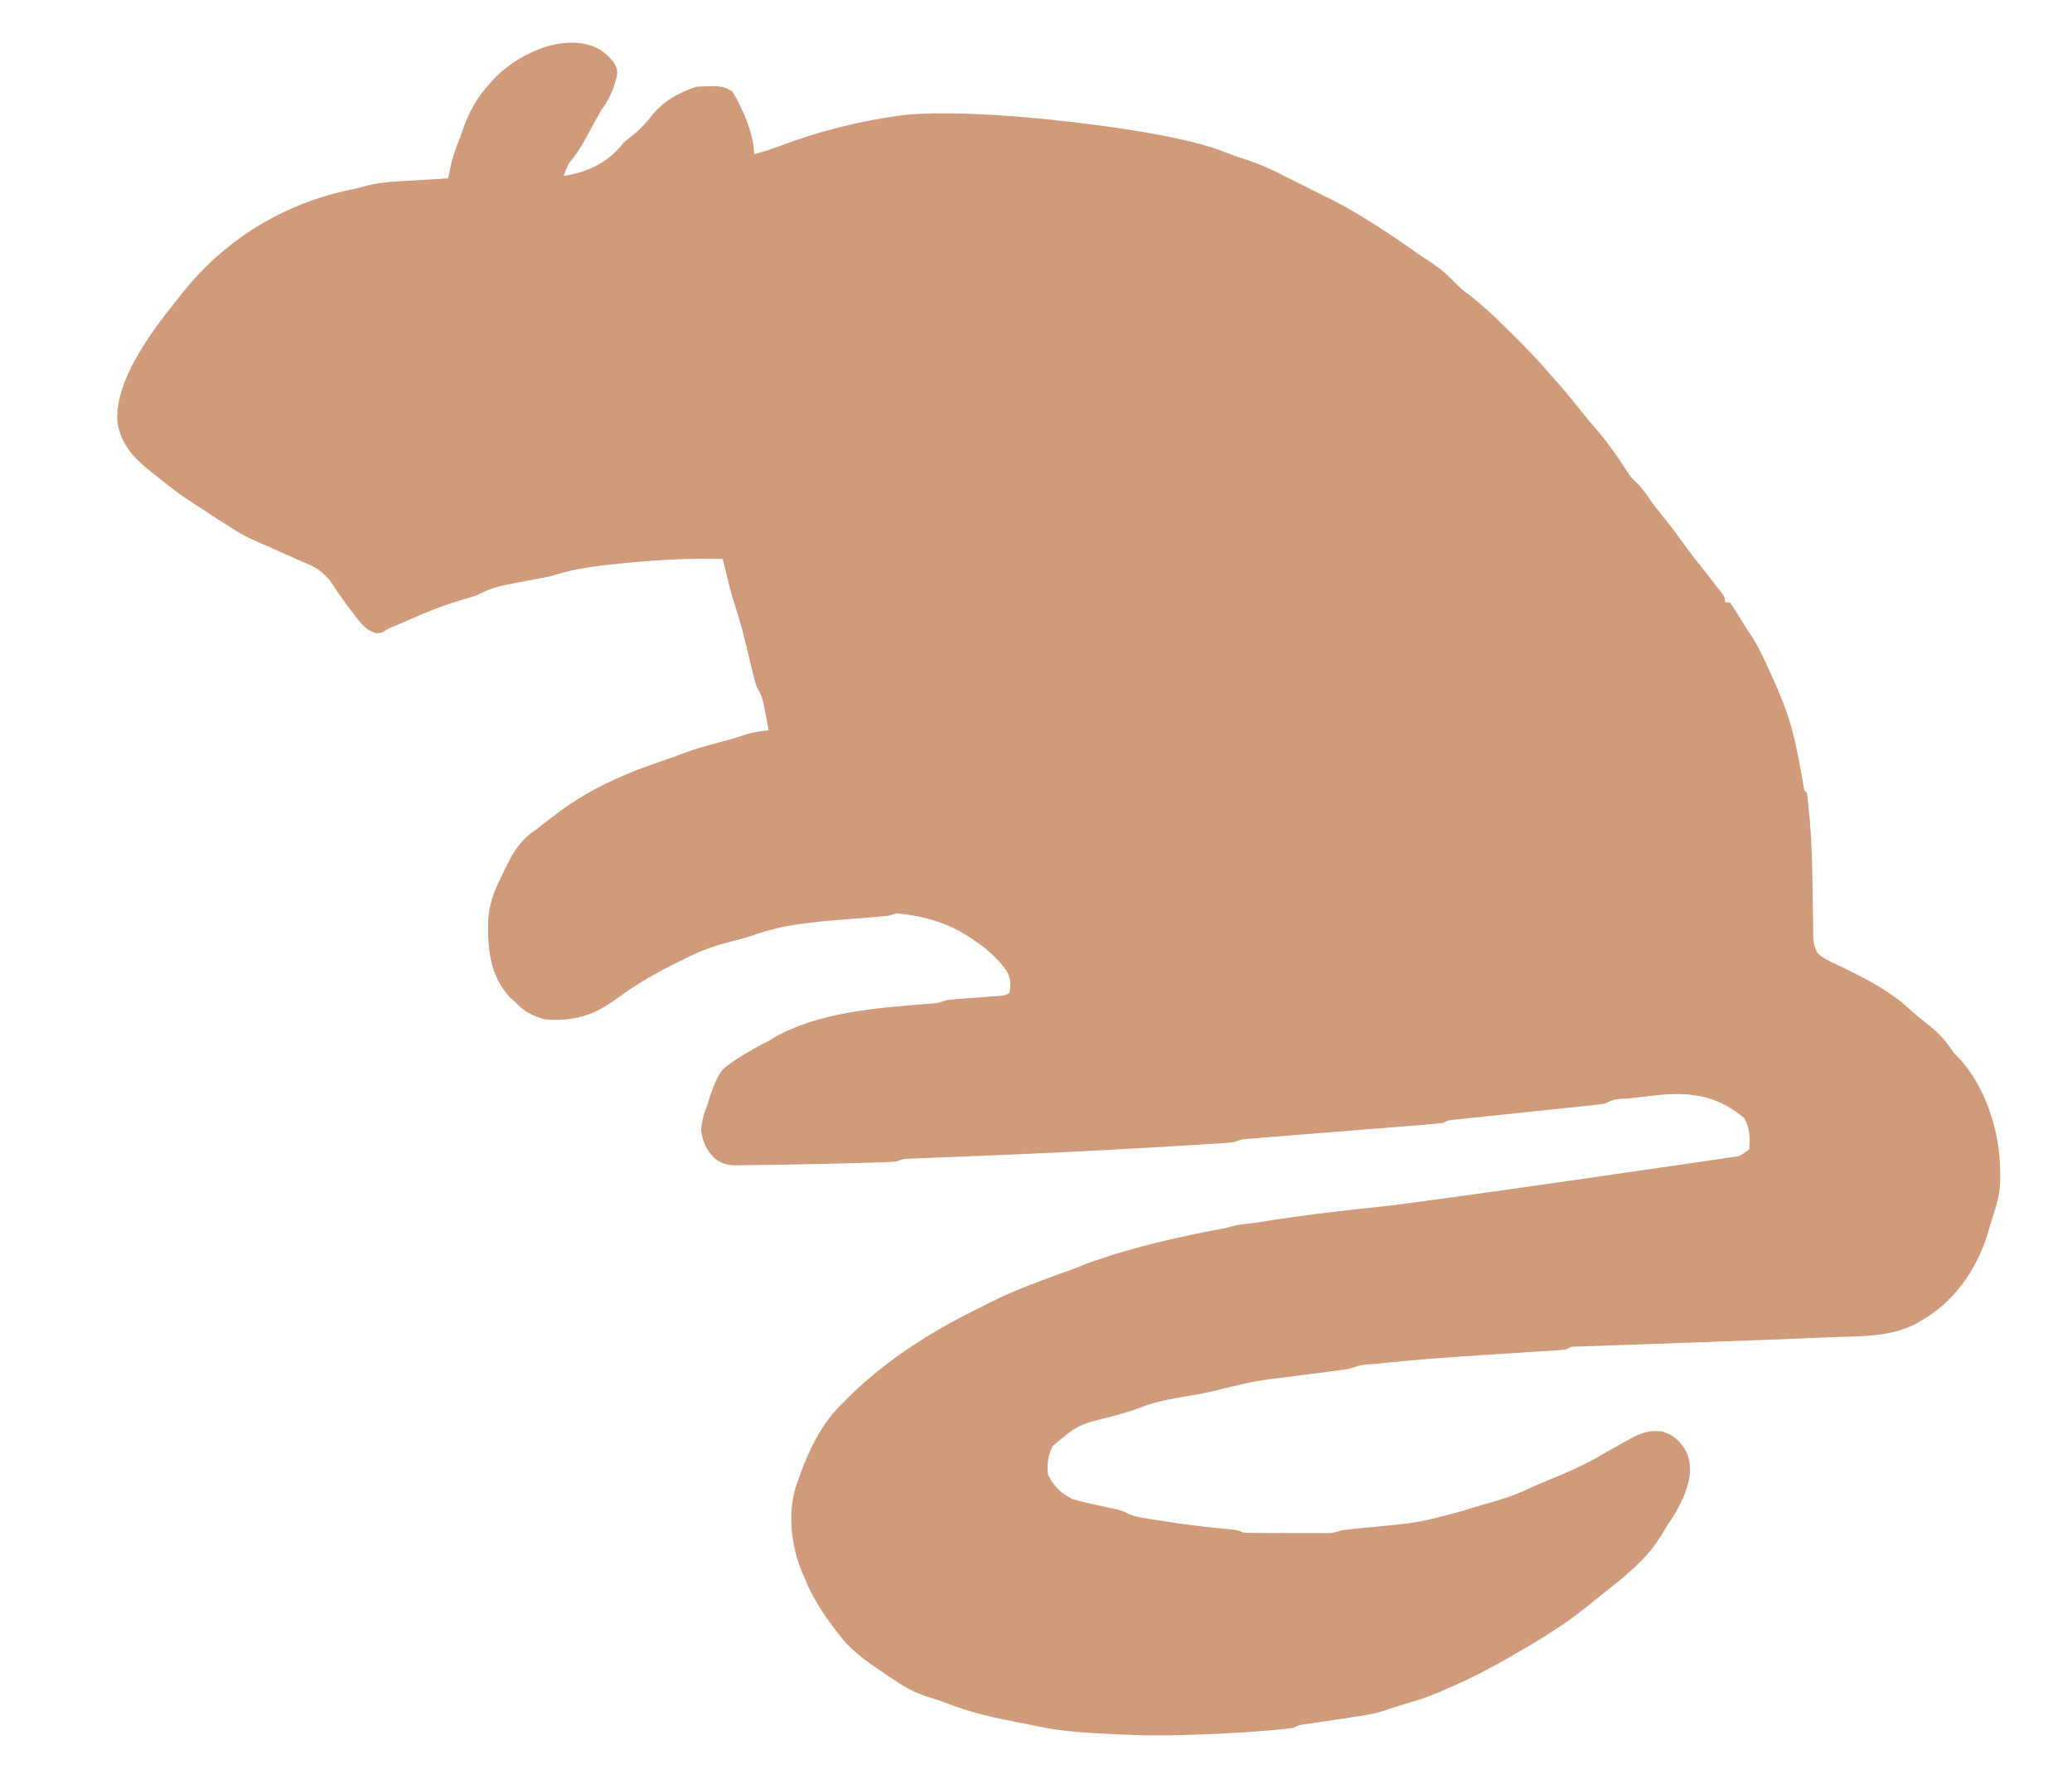
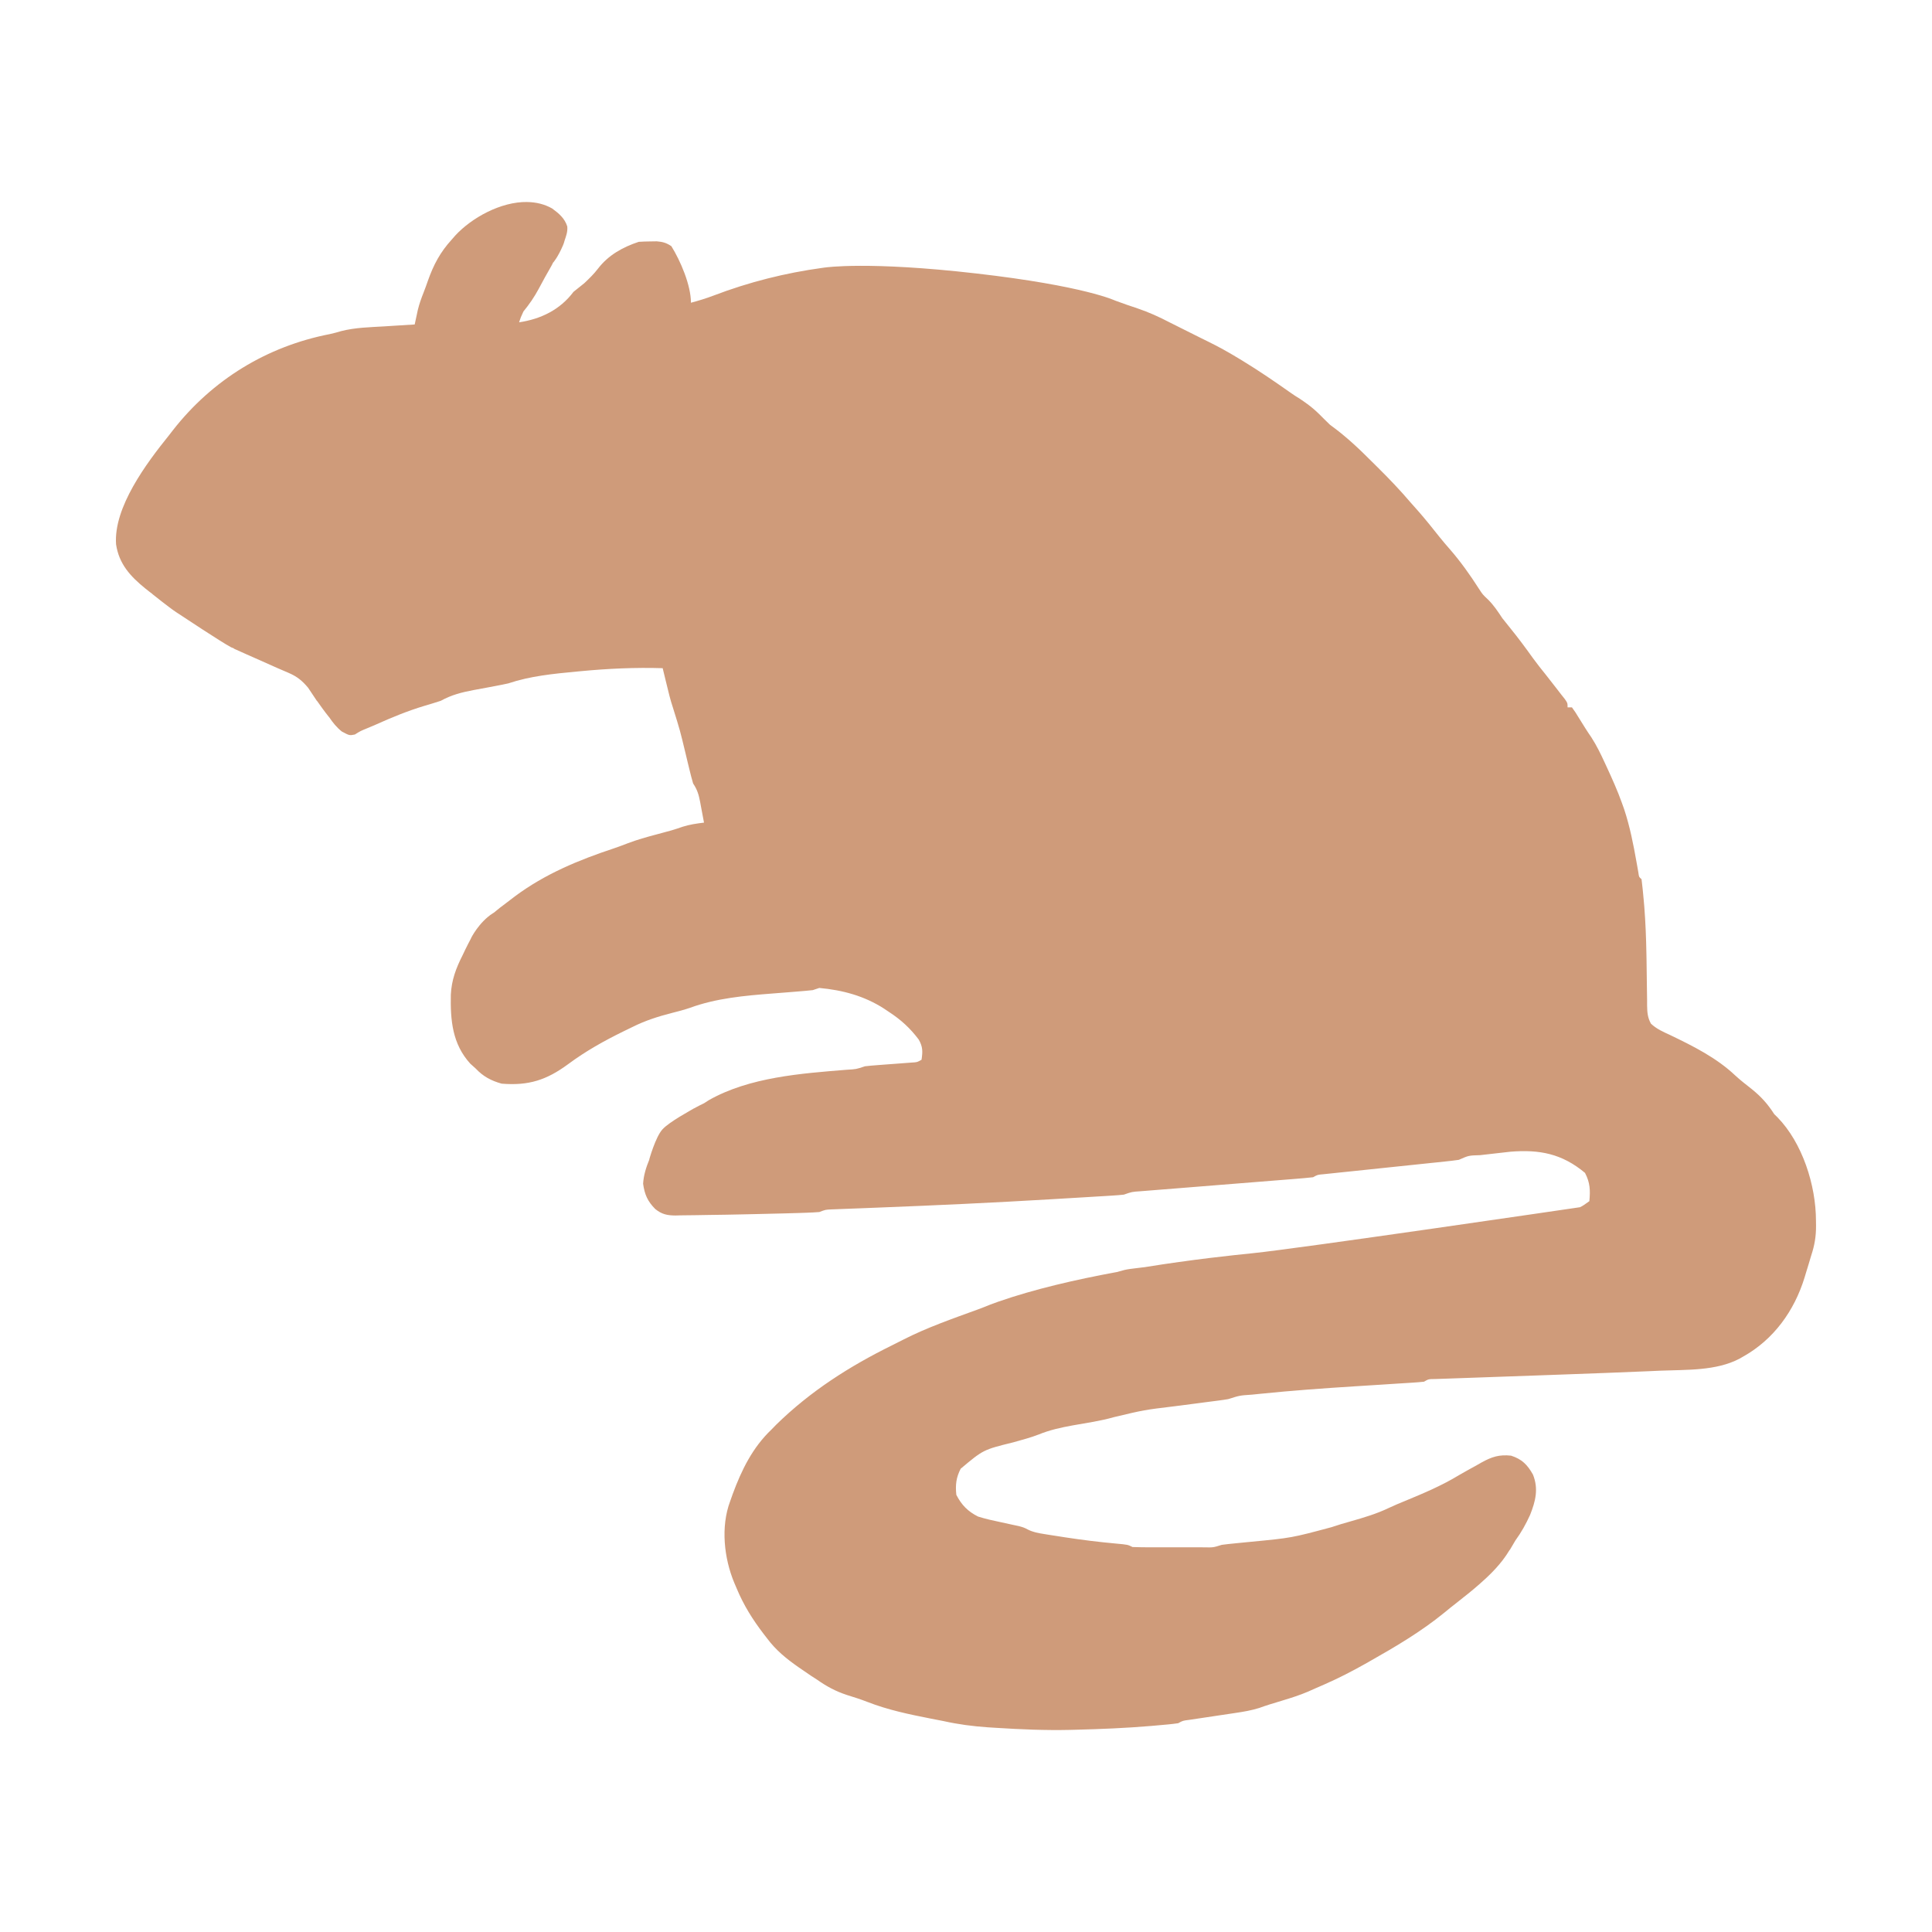
- <svg xmlns="http://www.w3.org/2000/svg" version="1.1" width="860" height="736" id="svg2">
-   <defs id="defs2" />
-   <path id="path1" style="fill:#cf9b7a;fill-opacity:1" d="M -11.502,-2.975 C -23.655,-3.154 -36.988,4.283 -44.512,12.398 l -1.688,1.93 c -5.296,5.821 -8.313,11.507 -10.941,18.926 -0.62,1.801 -1.263,3.595 -1.961,5.367 -1.06,2.643 -1.993,5.275 -2.664,8.043 l -0.516,2.398 -0.527,2.43 -0.391,1.836 c -3.306,0.198 -6.612,0.402 -9.918,0.613 -1.361,0.088 -2.721,0.175 -4.082,0.262 -6.598,0.394 -13.254,0.52 -19.688,2.145 -1.777,0.526 -3.563,1.033 -5.377,1.416 -28.89,5.627 -53.942,20.978 -72.076,44.17 l -1.859,2.395 c -10.249,12.709 -25.495,33.029 -24.285,50.086 1.346,9.036 6.591,14.726 13.465,20.301 l 1.883,1.488 c 0.454,0.359 0.899,0.659 1.346,1.006 l -0.055,0.018 c 0,0 7.695,6.2 11.025,8.383 3.331,2.182 20.79,13.783 25.154,16.08 0.327,0.172 0.665,0.297 1.01,0.387 0.241,0.144 0.411,0.306 0.674,0.447 l 2.572,1.145 2.855,1.283 2.98,1.314 c 3.788,1.696 7.577,3.389 11.375,5.062 l 2.619,1.125 2.416,1.043 c 3.839,1.634 6.26,3.586 8.965,6.832 1.315,2.012 2.646,4.014 4,6 l 0.09,0.029 c 1.501,2.147 3.576,5.04 5.424,7.338 0.079,0.098 0.159,0.185 0.24,0.266 1.596,2.394 3.391,4.621 5.746,6.492 3.5,1.875 3.5,1.875 6,1.375 2.561,-1.611 2.561,-1.611 5.754,-2.914 1.249,-0.527 2.498,-1.056 3.746,-1.586 7.419,-3.332 14.714,-6.352 22.5,-8.688 2.521,-0.728 5.004,-1.496 7.5,-2.312 4.98,-2.751 9.575,-3.882 15.121,-4.943 2.253,-0.413 4.506,-0.83 6.758,-1.25 l 3.277,-0.623 c 1.955,-0.36 3.903,-0.754 5.844,-1.184 10.206,-3.405 20.702,-4.423 31.387,-5.434 l 2.051,-0.191 c 12.543,-1.194 24.959,-1.758 37.562,-1.375 0.423,1.75 0.847,3.5 1.275,5.248 l 0.537,2.189 c 0.859,3.565 1.706,7.121 2.869,10.602 3.297,10.566 3.296,10.565 5.881,21.336 l 0.92,3.848 0.896,3.676 c 0.491,2.046 1.022,4.084 1.621,6.102 1.965,2.948 2.579,5.163 3.242,8.596 l 0.383,2.092 c 0.465,2.436 0.925,4.873 1.375,7.312 -3.407,0.409 -6.605,0.875 -9.883,1.91 -1.702,0.595 -3.412,1.175 -5.145,1.672 l -2.215,0.602 c -1.544,0.419 -3.088,0.837 -4.633,1.254 -4.433,1.185 -8.81,2.392 -13.102,4.023 -2.079,0.805 -4.155,1.585 -6.266,2.305 -16.382,5.419 -31.825,11.803 -45.758,22.172 -1.332,1.023 -2.665,2.043 -4,3.062 -2.047,1.472 -3.839,2.924 -5.627,4.412 -0.157,0.084 -0.313,0.17 -0.471,0.271 -6.432,4.135 -10.021,11.457 -10.021,11.457 l 0.033,0.025 c -0.922,1.743 -1.831,3.494 -2.691,5.268 l -1.223,2.566 c -3.038,5.999 -5.041,11.362 -5.387,18.074 -0.235,11.756 0.67,22.652 8.949,31.738 l 2.438,2.188 c 3.488,3.7 7.096,5.626 12,7 12.37,0.994 20.591,-1.643 30.5,-8.938 8.17,-6.052 16.557,-10.751 25.68,-15.207 1.274,-0.618 2.547,-1.236 3.82,-1.855 5.99,-3.014 12.006,-4.92 18.494,-6.568 2.666,-0.676 5.302,-1.363 7.908,-2.244 12.188,-4.492 25.305,-5.646 38.166,-6.641 2.288,-0.175 4.576,-0.356 6.863,-0.539 1.467,-0.12 2.934,-0.24 4.4,-0.359 2.392,-0.185 4.782,-0.395 7.168,-0.648 l 3,-1 c 10.692,0.976 20.56,3.621 29.621,9.406 l 2.379,1.594 c 5.472,3.562 9.799,7.493 13.723,12.742 1.894,3.347 1.837,5.503 1.277,9.258 -1.99,1.137 -1.99,1.137 -4.398,1.281 l -2.977,0.219 -3.234,0.25 -6.781,0.5 -3.234,0.25 c -1.795,0.132 -3.588,0.29 -5.375,0.5 -4.049,1.355 -4.049,1.354 -8.371,1.594 -20.918,1.694 -44.675,3.392 -63.332,13.934 l -2.297,1.473 c -1.564,0.749 -3.044,1.494 -4.488,2.299 -0.047,0.006 -0.089,0.019 -0.125,0.043 -1.137,0.731 -11.372,6.172 -14.539,9.705 -3.167,3.533 -6.01,13.727 -6.01,13.727 l 0.049,0.018 c -1.49,3.599 -2.664,7.297 -2.887,11.209 0.705,4.961 2.024,8.012 5.568,11.602 3.002,2.433 5.475,2.974 9.393,2.99 l 2.25,-0.068 c 2.505,-0.014 5.009,-0.034 7.514,-0.088 1.774,-0.04 3.548,-0.071 5.322,-0.094 5.441,-0.058 10.88,-0.155 16.32,-0.281 1.718,-0.04 3.434,-0.077 5.152,-0.113 4.57,-0.095 9.14,-0.201 13.709,-0.326 l 2.084,-0.059 c 1.358,-0.038 2.716,-0.077 4.074,-0.117 l 3.727,-0.129 c 1.964,-0.067 3.928,-0.164 5.887,-0.316 2.882,-1.093 2.881,-1.093 5.566,-1.207 l 3.137,-0.119 3.598,-0.143 c 1.999,-0.073 3.999,-0.146 5.998,-0.225 2.908,-0.116 5.817,-0.232 8.725,-0.346 26.439,-1.027 52.861,-2.245 79.273,-3.82 2.229,-0.133 4.458,-0.266 6.688,-0.396 3.566,-0.209 7.133,-0.42 10.699,-0.637 l 3.926,-0.24 3.736,-0.221 3.389,-0.213 c 1.758,-0.108 3.515,-0.243 5.266,-0.434 3.682,-1.292 3.683,-1.291 7.621,-1.557 l 2.377,-0.184 c 1.712,-0.138 3.424,-0.276 5.137,-0.414 2.804,-0.22 5.608,-0.441 8.412,-0.666 5.958,-0.482 11.918,-0.961 17.877,-1.436 7.055,-0.561 14.11,-1.122 21.164,-1.691 2.84,-0.23 5.679,-0.458 8.52,-0.682 1.797,-0.141 3.594,-0.283 5.391,-0.428 l 2.504,-0.203 c 2.675,-0.206 5.33,-0.447 7.998,-0.74 2.038,-1.151 2.037,-1.151 4.701,-1.379 l 3.477,-0.361 3.934,-0.414 c 2.144,-0.22 4.288,-0.441 6.432,-0.666 5.339,-0.565 10.679,-1.124 16.02,-1.68 4.613,-0.48 9.226,-0.96 13.838,-1.447 2.172,-0.23 4.345,-0.459 6.518,-0.682 l 2.109,-0.217 3.924,-0.414 c 2.02,-0.21 4.039,-0.444 6.049,-0.74 4.517,-2.004 4.517,-2.004 9.793,-2.154 l 3.582,-0.408 c 3.436,-0.416 6.87,-0.813 10.312,-1.168 13.348,-1.085 23.742,0.876 34.312,9.73 2.35,4.487 2.481,8.03 2,13 -2.09,1.544 -3.151,2.242 -4.318,2.785 -1.153,0.17 -129.16,18.997 -150.572,21.154 -8.666,0.873 -27.576,2.838 -49.494,6.393 -0.855,0.104 -1.711,0.207 -2.566,0.311 l -3.936,0.49 c -2.043,0.253 -3.575,0.652 -5.585,1.253 -0.485,0.171 -0.509,0.169 -1.284,0.294 -18.213,3.356 -37.374,7.741 -53.924,13.512 -2.662,0.928 -4.832,1.769 -6.729,2.561 -0.944,0.362 -1.886,0.728 -2.834,1.078 -11.608,4.231 -23.245,8.251 -34.262,13.889 -1.647,0.846 -3.301,1.679 -4.961,2.5 -19.728,9.724 -37.58,21.114 -53.348,36.531 l -2.188,2.25 c -8.649,8.225 -13.739,18.581 -17.812,29.648 l -1.188,3.352 c -4.386,11.683 -2.794,26.154 1.895,37.41 l 1.105,2.59 c 3.231,7.772 7.338,14.312 12.449,20.996 l 1.551,2.004 c 4.097,5.49 8.788,9.284 14.395,13.219 l 2.605,1.781 3.188,2.188 2.812,1.812 c 4.375,3.08 8.524,5.318 13.625,7 3.182,0.983 6.31,1.975 9.414,3.184 9.525,3.719 19.217,5.726 29.227,7.703 1.912,0.367 3.824,0.738 5.734,1.113 6.83,1.526 13.49,2.403 20.479,2.887 l 3.834,0.238 c 11.347,0.723 22.652,1.206 34.023,0.945 l 2.664,-0.07 c 11.515,-0.29 23.003,-0.765 34.482,-1.736 l 2.955,-0.264 c 3.193,-0.283 6.393,-0.518 9.562,-1 2.098,-1.168 2.099,-1.168 5.07,-1.541 2.006,-0.297 4.011,-0.595 6.016,-0.898 2.221,-0.336 4.442,-0.668 6.664,-0.998 2.208,-0.326 4.416,-0.654 6.623,-0.988 l 2.111,-0.32 c 3.705,-0.551 7.169,-1.145 10.746,-2.258 1.593,-0.573 3.193,-1.129 4.809,-1.635 l 1.801,-0.545 c 1.366,-0.418 2.732,-0.836 4.098,-1.254 4.006,-1.208 7.939,-2.454 11.789,-4.102 l 3.273,-1.461 2.371,-1.027 2.066,-0.91 c 6.32,-2.77 12.434,-5.93 18.447,-9.309 l 1.99,-1.129 c 12.031,-6.801 23.764,-13.712 34.492,-22.473 l 2.633,-2.152 3.008,-2.371 2.992,-2.379 c 0.068,-0.054 0.114,-0.099 0.182,-0.152 2.442,-1.885 6.247,-4.959 10.539,-8.965 6.491,-6.058 9.294,-10.61 10.488,-12.557 0.111,-0.171 0.244,-0.273 0.354,-0.451 0.809,-1.377 1.622,-2.752 2.438,-4.125 2.728,-3.751 4.836,-7.535 6.75,-11.75 2.526,-6.339 3.951,-12.019 1.328,-18.543 -2.522,-4.496 -5.047,-7.097 -10.078,-8.707 -5.438,-0.572 -8.752,0.518 -13.414,3.053 l -2.211,1.26 c -2.806,1.538 -5.604,3.087 -8.375,4.688 -7.682,4.686 -15.949,8.181 -24.25,11.625 -2.661,1.087 -5.306,2.164 -7.902,3.398 -5.693,2.732 -11.567,4.464 -17.625,6.188 -2.944,0.835 -5.866,1.665 -8.758,2.668 -18.358,4.926 -18.358,4.926 -37.34,6.746 l -3.805,0.373 -3.562,0.354 c -1.923,0.184 -3.844,0.392 -5.758,0.648 -3.927,1.236 -3.927,1.236 -8.121,1.139 l -2.535,-0.006 c -1.762,0.002 -3.523,0.003 -5.285,0.004 -2.785,-0.006 -5.57,-0.011 -8.355,-0.006 -1.816,0.004 -3.632,0.005 -5.447,0.004 l -2.6,-0.002 c -2.894,0.007 -5.763,-0.034 -8.656,-0.133 -2.185,-1.093 -2.186,-1.093 -7.664,-1.596 -7.843,-0.709 -15.63,-1.679 -23.414,-2.875 l -3.359,-0.529 -3.283,-0.504 -3.088,-0.496 c -2.65,-0.423 -4.805,-0.811 -7.217,-1.99 -1.974,-1.009 -1.975,-1.01 -4.262,-1.633 l -2.486,-0.525 c -1.866,-0.414 -3.733,-0.822 -5.602,-1.227 -3.585,-0.753 -7.13,-1.52 -10.625,-2.625 -4.664,-2.327 -7.619,-5.329 -10,-10 -0.481,-4.566 -0.097,-7.916 2,-12 10.39,-8.733 10.39,-8.733 24.188,-12.125 3.943,-1.13 7.932,-2.139 11.756,-3.633 5.06,-2.069 10.093,-3.146 15.465,-4.137 6.368,-1.132 12.853,-2.03 19.074,-3.82 13.861,-3.306 13.861,-3.305 28.037,-5.02 3.068,-0.393 6.134,-0.791 9.201,-1.191 1.949,-0.257 3.897,-0.513 5.846,-0.77 l 2.781,-0.354 2.561,-0.334 c 1.368,-0.175 2.734,-0.375 4.092,-0.617 5.277,-1.672 5.276,-1.672 10.9,-2.047 l 3.775,-0.383 c 14.516,-1.485 29.047,-2.532 43.609,-3.451 3.994,-0.25 7.989,-0.501 11.982,-0.756 2.55,-0.165 5.1,-0.331 7.65,-0.496 l 3.604,-0.221 3.295,-0.213 c 1.73,-0.108 3.46,-0.244 5.184,-0.434 2.081,-1.199 2.08,-1.199 5.025,-1.221 l 3.955,-0.137 c 2.307,-0.084 4.614,-0.165 6.922,-0.242 1.674,-0.056 3.348,-0.115 5.021,-0.174 3.539,-0.127 7.078,-0.253 10.617,-0.375 8.387,-0.288 16.774,-0.588 25.16,-0.893 2.765,-0.1 5.53,-0.201 8.295,-0.301 12.814,-0.463 25.629,-0.926 38.439,-1.484 1.771,-0.079 3.543,-0.158 5.314,-0.236 11.956,-0.491 25.432,0.163 36.27,-5.5 l 1.73,-1 c 14.034,-7.858 23.471,-20.997 28.193,-36.311 l 0.619,-2.064 c 0.419,-1.363 0.837,-2.726 1.254,-4.09 0.391,-1.325 0.786,-2.649 1.184,-3.973 1.569,-4.729 2.237,-8.784 2.225,-13.721 l -0.037,-2.342 c -0.013,-16.122 -6.166,-35.69 -17.742,-47.527 l -1.445,-1.41 c -2.998,-4.685 -5.971,-7.981 -10.312,-11.5 -2.611,-2.053 -5.211,-4.06 -7.652,-6.312 -8.546,-8.078 -19.271,-13.436 -29.785,-18.5 -3.216,-1.483 -6.33,-2.813 -8.926,-5.283 -1.55,-2.816 -1.707,-5.161 -1.766,-8.344 v -2.357 c -0.026,-1.688 -0.051,-3.376 -0.076,-5.064 -0.037,-4.524 -0.1,-9.045 -0.184,-13.568 l -0.053,-2.715 c -0.136,-7.253 -0.41,-14.461 -0.977,-21.695 l -0.27,-3.098 c -0.272,-3.204 -0.595,-6.371 -1,-9.562 -1.17,-0.992 -1.17,-0.993 -1.418,-2.836 l -0.414,-2.398 -0.475,-2.66 c -1.468,-8.283 -3.055,-16.359 -5.709,-24.352 l -0.984,-2.754 c -2.006,-5.625 -4.44,-11.04 -6.938,-16.461 l -1.062,-2.289 c -1.823,-3.959 -3.663,-7.726 -6.023,-11.398 -1.976,-2.851 -3.784,-5.772 -5.602,-8.727 -1.789,-2.93 -1.789,-2.93 -3.375,-5.125 h -2 c 0,-2 0,-2 -1.285,-3.848 l -1.715,-2.152 -1.684,-2.184 -1.754,-2.254 c -1.184,-1.523 -2.372,-3.044 -3.562,-4.562 -2.006,-2.483 -3.975,-4.966 -5.859,-7.543 -3.352,-4.688 -6.763,-9.29 -10.391,-13.77 -1.261,-1.554 -2.513,-3.115 -3.75,-4.688 -2.07,-3.135 -3.844,-5.844 -6.5,-8.5 -2.541,-2.391 -2.541,-2.391 -4.312,-5.125 -3.984,-6.243 -8.333,-12.341 -13.188,-17.938 -1.681,-1.904 -3.311,-3.824 -4.902,-5.805 -3.153,-3.982 -6.313,-7.937 -9.66,-11.758 -1.147,-1.291 -2.292,-2.583 -3.438,-3.875 -4.872,-5.726 -10.01,-11.099 -15.352,-16.387 l -2.648,-2.613 c -5.755,-5.799 -11.654,-11.349 -18.25,-16.188 -0.337,-0.245 -0.665,-0.502 -1,-0.75 -3.79,-3.567 -5.777,-6.122 -10.301,-9.447 -2.775,-2.04 -4.667,-3.23 -5.781,-3.883 -0.61,-0.417 -1.227,-0.824 -1.832,-1.248 -7.352,-5.181 -14.734,-10.243 -22.422,-14.914 l -1.977,-1.195 c -4.385,-2.663 -8.812,-5.127 -13.418,-7.389 -1.343,-0.656 -2.684,-1.317 -4.021,-1.984 -1.998,-1.001 -1.998,-1.002 -9.998,-5.002 -1.335,-0.664 -2.668,-1.331 -4,-2 -4.796,-2.51 -9.519,-4.644 -14.648,-6.387 -3.432,-1.138 -6.837,-2.297 -10.223,-3.568 l -0.004,0.012 c 0,0 -13.897,-6.777 -63.975,-12.52 -49.777,-5.708 -69.381,-2.742 -69.381,-2.742 l 0.002,-0.014 -1.244,0.17 c -17.15,2.34 -33.899,6.559 -50.09,12.736 -3.457,1.32 -6.87,2.346 -10.438,3.312 0,-8.093 -4.797,-19.221 -9,-26 -2.327,-1.553 -3.889,-1.99 -6.691,-2.23 l -2.871,0.043 c -1.814,0.012 -3.628,0.069 -5.438,0.188 -7.418,2.473 -13.945,6.101 -18.738,12.336 -1.865,2.46 -4.026,4.543 -6.262,6.664 -1.683,1.313 -3.35,2.646 -5,4 -6.168,8.22 -14.952,12.493 -25,14 0.76,-2.321 0.76,-2.321 2,-5 2.714,-3.295 4.906,-6.501 6.938,-10.25 1.901,-3.58 3.845,-7.117 5.875,-10.625 0.349,-0.594 0.57,-1.116 0.852,-1.662 l 0.092,-0.037 c 0,0 2.081,-2.34 4.436,-7.854 0.332,-0.778 0.551,-1.457 0.686,-2.055 C 6.35,12.805 7.186,10.74 6.943,8.268 5.781,4.51 3.091,2.279 -1.25e-6,0 -3.53,-2.009 -7.451,-2.915 -11.502,-2.975 Z" transform="translate(249.1992,20.67188)" />
+ <svg xmlns="http://www.w3.org/2000/svg" width="250" height="250">
+   <path fill="#cf9b7a" d="m 68.214,26.138 c -3.421,-0.05 -7.174,2.043 -9.292,4.327 l -0.475,0.543 c -1.491,1.639 -2.34,3.239 -3.08,5.327 -0.175,0.507 -0.356,1.012 -0.552,1.511 -0.298,0.744 -0.561,1.485 -0.75,2.264 l -0.145,0.675 -0.148,0.684 -0.11,0.517 c -0.931,0.056 -1.861,0.113 -2.792,0.173 -0.383,0.025 -0.766,0.049 -1.149,0.074 -1.857,0.111 -3.731,0.146 -5.542,0.604 C 43.68,42.984 43.177,43.127 42.667,43.234 34.535,44.818 27.483,49.139 22.378,55.667 L 21.855,56.342 c -2.885,3.577 -7.176,9.297 -6.836,14.098 0.379,2.543 1.855,4.145 3.79,5.714 l 0.53,0.419 c 0.128,0.101 0.253,0.186 0.379,0.283 l -0.015,0.005 c 0,0 2.166,1.745 3.103,2.36 0.938,0.614 5.852,3.88 7.08,4.526 0.092,0.048 0.187,0.084 0.284,0.109 0.068,0.04 0.116,0.086 0.19,0.126 l 0.724,0.322 0.804,0.361 0.839,0.37 c 1.066,0.477 2.133,0.954 3.202,1.425 l 0.737,0.317 0.68,0.294 c 1.081,0.46 1.762,1.009 2.523,1.923 0.37,0.566 0.745,1.13 1.126,1.689 l 0.025,0.008 c 0.423,0.604 1.007,1.419 1.527,2.065 0.022,0.028 0.045,0.052 0.068,0.075 0.449,0.674 0.954,1.301 1.617,1.827 0.985,0.528 0.985,0.528 1.689,0.387 0.721,-0.453 0.721,-0.453 1.62,-0.82 0.352,-0.148 0.703,-0.297 1.054,-0.446 2.088,-0.938 4.142,-1.788 6.333,-2.445 0.71,-0.205 1.408,-0.421 2.111,-0.651 1.402,-0.774 2.695,-1.093 4.256,-1.391 0.634,-0.116 1.268,-0.234 1.902,-0.352 l 0.923,-0.175 c 0.55,-0.101 1.099,-0.212 1.645,-0.333 2.873,-0.959 5.827,-1.245 8.835,-1.529 l 0.577,-0.054 c 3.531,-0.336 7.026,-0.495 10.573,-0.387 0.119,0.493 0.238,0.985 0.359,1.477 l 0.151,0.616 c 0.242,1.004 0.48,2.004 0.808,2.984 0.928,2.974 0.928,2.974 1.655,6.006 l 0.259,1.083 0.252,1.035 c 0.138,0.576 0.288,1.15 0.456,1.717 0.553,0.83 0.726,1.453 0.913,2.42 l 0.108,0.589 c 0.131,0.686 0.26,1.372 0.387,2.058 -0.959,0.115 -1.859,0.246 -2.782,0.538 -0.479,0.167 -0.96,0.331 -1.448,0.471 l -0.623,0.169 c -0.435,0.118 -0.869,0.236 -1.304,0.353 -1.248,0.334 -2.48,0.673 -3.688,1.133 -0.585,0.227 -1.17,0.446 -1.764,0.649 -4.611,1.525 -8.958,3.322 -12.88,6.241 -0.375,0.288 -0.75,0.575 -1.126,0.862 -0.576,0.414 -1.08,0.823 -1.584,1.242 -0.044,0.024 -0.088,0.048 -0.132,0.076 -1.81,1.164 -2.821,3.225 -2.821,3.225 l 0.009,0.007 c -0.259,0.491 -0.515,0.983 -0.758,1.483 l -0.344,0.722 c -0.855,1.689 -1.419,3.198 -1.516,5.088 -0.066,3.309 0.189,6.376 2.519,8.934 l 0.686,0.616 c 0.982,1.042 1.997,1.584 3.378,1.97 3.482,0.28 5.796,-0.463 8.585,-2.516 2.3,-1.704 4.661,-3.026 7.228,-4.28 0.359,-0.174 0.717,-0.348 1.075,-0.522 1.686,-0.848 3.379,-1.385 5.206,-1.849 0.75,-0.19 1.492,-0.384 2.226,-0.632 3.431,-1.264 7.123,-1.589 10.743,-1.869 0.644,-0.049 1.288,-0.1 1.932,-0.152 0.413,-0.034 0.826,-0.068 1.239,-0.101 0.673,-0.052 1.346,-0.111 2.018,-0.183 l 0.844,-0.281 c 3.01,0.275 5.787,1.019 8.338,2.648 l 0.67,0.449 c 1.54,1.003 2.758,2.109 3.863,3.587 0.533,0.942 0.517,1.549 0.36,2.606 -0.56,0.32 -0.56,0.32 -1.238,0.361 l -0.838,0.062 -0.91,0.07 -1.909,0.141 -0.91,0.07 c -0.505,0.037 -1.01,0.082 -1.513,0.141 -1.14,0.381 -1.14,0.381 -2.356,0.449 -5.888,0.477 -12.575,0.955 -17.827,3.922 l -0.647,0.415 c -0.44,0.211 -0.857,0.42 -1.263,0.647 -0.013,0.002 -0.025,0.005 -0.035,0.012 -0.32,0.206 -3.201,1.737 -4.092,2.732 -0.892,0.994 -1.692,3.864 -1.692,3.864 l 0.014,0.005 c -0.419,1.013 -0.75,2.054 -0.813,3.155 0.199,1.397 0.57,2.255 1.567,3.266 0.845,0.685 1.541,0.837 2.644,0.842 l 0.633,-0.019 c 0.705,-0.004 1.41,-0.01 2.115,-0.025 0.499,-0.011 0.999,-0.02 1.498,-0.026 1.532,-0.016 3.063,-0.044 4.594,-0.079 0.484,-0.011 0.967,-0.022 1.45,-0.032 1.286,-0.027 2.573,-0.057 3.859,-0.092 l 0.587,-0.017 c 0.382,-0.011 0.765,-0.022 1.147,-0.033 l 1.049,-0.036 c 0.553,-0.019 1.106,-0.046 1.657,-0.089 0.811,-0.308 0.811,-0.308 1.567,-0.34 l 0.883,-0.034 1.013,-0.04 c 0.563,-0.021 1.126,-0.041 1.688,-0.063 0.819,-0.033 1.637,-0.065 2.456,-0.097 7.442,-0.289 14.88,-0.632 22.314,-1.075 0.627,-0.037 1.255,-0.075 1.882,-0.112 1.004,-0.059 2.008,-0.118 3.012,-0.179 l 1.105,-0.068 1.052,-0.062 0.954,-0.06 c 0.495,-0.03 0.989,-0.068 1.482,-0.122 1.037,-0.364 1.037,-0.363 2.145,-0.438 l 0.669,-0.052 c 0.482,-0.039 0.964,-0.078 1.446,-0.117 0.789,-0.062 1.579,-0.124 2.368,-0.187 1.677,-0.136 3.355,-0.271 5.032,-0.404 1.986,-0.158 3.972,-0.316 5.957,-0.476 0.799,-0.065 1.599,-0.129 2.398,-0.192 0.506,-0.04 1.012,-0.08 1.517,-0.12 l 0.705,-0.057 c 0.753,-0.058 1.5,-0.126 2.251,-0.208 0.574,-0.324 0.573,-0.324 1.323,-0.388 l 0.979,-0.102 1.107,-0.117 c 0.604,-0.062 1.207,-0.124 1.81,-0.187 1.503,-0.159 3.006,-0.316 4.509,-0.473 1.298,-0.135 2.597,-0.27 3.895,-0.407 0.611,-0.065 1.223,-0.129 1.835,-0.192 l 0.594,-0.061 1.104,-0.117 c 0.569,-0.059 1.137,-0.125 1.703,-0.208 1.272,-0.564 1.272,-0.564 2.757,-0.606 l 1.008,-0.115 c 0.967,-0.117 1.934,-0.229 2.903,-0.329 3.757,-0.306 6.683,0.247 9.658,2.739 0.662,1.263 0.698,2.26 0.563,3.659 -0.588,0.435 -0.887,0.631 -1.216,0.784 -0.324,0.048 -36.356,5.347 -42.383,5.955 -2.439,0.246 -7.762,0.799 -13.932,1.799 -0.241,0.029 -0.482,0.058 -0.722,0.087 l -1.108,0.138 c -0.575,0.071 -1.006,0.183 -1.572,0.353 -0.136,0.048 -0.143,0.048 -0.361,0.083 -5.127,0.945 -10.52,2.179 -15.179,3.803 -0.749,0.261 -1.36,0.498 -1.894,0.721 -0.266,0.102 -0.531,0.205 -0.798,0.303 -3.268,1.191 -6.543,2.323 -9.644,3.909 -0.464,0.238 -0.929,0.473 -1.396,0.704 -5.553,2.737 -10.578,5.943 -15.016,10.283 l -0.616,0.633 c -2.435,2.315 -3.867,5.23 -5.014,8.345 l -0.334,0.943 c -1.235,3.289 -0.787,7.362 0.533,10.53 l 0.311,0.729 c 0.91,2.188 2.065,4.029 3.504,5.91 l 0.437,0.564 c 1.153,1.545 2.474,2.613 4.052,3.721 l 0.733,0.501 0.897,0.616 0.792,0.51 c 1.232,0.867 2.399,1.497 3.835,1.97 0.896,0.277 1.776,0.556 2.65,0.896 2.681,1.047 5.409,1.612 8.227,2.168 0.538,0.103 1.076,0.208 1.614,0.313 1.922,0.43 3.797,0.676 5.764,0.813 l 1.079,0.067 c 3.194,0.203 6.376,0.34 9.577,0.266 l 0.75,-0.02 c 3.241,-0.082 6.475,-0.215 9.706,-0.489 l 0.832,-0.074 c 0.899,-0.08 1.8,-0.146 2.692,-0.281 0.59,-0.329 0.591,-0.329 1.427,-0.434 0.565,-0.084 1.129,-0.168 1.693,-0.253 0.625,-0.095 1.25,-0.188 1.876,-0.281 0.621,-0.092 1.243,-0.184 1.864,-0.278 l 0.594,-0.09 c 1.043,-0.155 2.018,-0.322 3.025,-0.636 0.448,-0.161 0.899,-0.318 1.354,-0.46 l 0.507,-0.153 c 0.384,-0.118 0.769,-0.235 1.153,-0.353 1.128,-0.34 2.235,-0.691 3.318,-1.155 l 0.921,-0.411 0.667,-0.289 0.582,-0.256 c 1.779,-0.78 3.5,-1.669 5.193,-2.62 l 0.56,-0.318 c 3.386,-1.914 6.689,-3.86 9.709,-6.326 l 0.741,-0.606 0.847,-0.667 0.842,-0.67 c 0.019,-0.015 0.032,-0.028 0.051,-0.043 0.687,-0.531 1.759,-1.396 2.967,-2.523 1.827,-1.705 2.616,-2.987 2.952,-3.534 0.031,-0.048 0.069,-0.077 0.1,-0.127 0.228,-0.388 0.456,-0.775 0.686,-1.161 0.768,-1.056 1.361,-2.121 1.9,-3.307 0.711,-1.784 1.112,-3.383 0.374,-5.22 -0.71,-1.265 -1.421,-1.998 -2.837,-2.451 -1.531,-0.161 -2.464,0.146 -3.776,0.859 l -0.622,0.355 c -0.79,0.433 -1.577,0.869 -2.357,1.319 -2.162,1.319 -4.489,2.303 -6.826,3.272 -0.749,0.306 -1.494,0.609 -2.224,0.957 -1.603,0.769 -3.256,1.257 -4.961,1.742 -0.829,0.235 -1.651,0.469 -2.465,0.751 -5.167,1.387 -5.167,1.387 -10.51,1.899 l -1.071,0.105 -1.003,0.1 c -0.541,0.052 -1.082,0.11 -1.621,0.183 -1.105,0.348 -1.105,0.348 -2.286,0.321 l -0.714,-0.002 c -0.496,5.6e-4 -0.992,8.4e-4 -1.488,0.001 -0.784,-0.002 -1.568,-0.003 -2.352,-0.002 -0.511,0.001 -1.022,0.001 -1.533,0.001 l -0.732,-5.6e-4 c -0.815,0.002 -1.622,-0.009 -2.437,-0.037 -0.615,-0.308 -0.615,-0.308 -2.157,-0.449 -2.208,-0.2 -4.4,-0.473 -6.591,-0.809 l -0.946,-0.149 -0.924,-0.142 -0.869,-0.14 c -0.746,-0.119 -1.352,-0.228 -2.031,-0.56 -0.556,-0.284 -0.556,-0.284 -1.2,-0.46 l -0.7,-0.148 c -0.525,-0.116 -1.051,-0.231 -1.577,-0.345 -1.009,-0.212 -2.007,-0.428 -2.991,-0.739 -1.313,-0.655 -2.145,-1.5 -2.815,-2.815 -0.135,-1.285 -0.027,-2.228 0.563,-3.378 2.925,-2.458 2.925,-2.458 6.808,-3.413 1.11,-0.318 2.233,-0.602 3.309,-1.023 1.424,-0.582 2.841,-0.886 4.353,-1.164 1.792,-0.319 3.618,-0.571 5.369,-1.075 3.902,-0.93 3.902,-0.93 7.892,-1.413 0.864,-0.111 1.727,-0.223 2.59,-0.335 0.548,-0.072 1.097,-0.144 1.645,-0.217 l 0.783,-0.1 0.721,-0.094 c 0.385,-0.049 0.77,-0.106 1.152,-0.174 1.485,-0.471 1.485,-0.471 3.068,-0.576 l 1.063,-0.108 c 4.086,-0.418 8.176,-0.713 12.275,-0.971 1.124,-0.07 2.249,-0.141 3.373,-0.213 0.718,-0.046 1.436,-0.093 2.153,-0.14 l 1.014,-0.062 0.927,-0.06 c 0.487,-0.03 0.974,-0.069 1.459,-0.122 0.586,-0.338 0.585,-0.338 1.415,-0.344 l 1.113,-0.038 c 0.649,-0.024 1.299,-0.046 1.948,-0.068 0.471,-0.016 0.942,-0.032 1.413,-0.049 0.996,-0.036 1.992,-0.071 2.989,-0.106 2.361,-0.081 4.721,-0.166 7.082,-0.251 0.778,-0.028 1.557,-0.057 2.335,-0.085 3.607,-0.13 7.214,-0.261 10.82,-0.418 0.499,-0.022 0.997,-0.044 1.496,-0.067 3.365,-0.138 7.159,0.046 10.209,-1.548 l 0.487,-0.281 c 3.95,-2.212 6.607,-5.91 7.936,-10.221 l 0.174,-0.581 c 0.118,-0.384 0.236,-0.767 0.353,-1.151 0.11,-0.373 0.221,-0.746 0.333,-1.118 0.442,-1.331 0.63,-2.473 0.626,-3.862 l -0.01,-0.659 c -0.004,-4.538 -1.736,-10.046 -4.994,-13.378 l -0.407,-0.397 c -0.844,-1.319 -1.681,-2.247 -2.903,-3.237 -0.735,-0.578 -1.467,-1.143 -2.154,-1.777 -2.405,-2.274 -5.424,-3.782 -8.384,-5.207 -0.905,-0.417 -1.782,-0.792 -2.512,-1.487 -0.436,-0.793 -0.48,-1.453 -0.497,-2.349 v -0.664 c -0.007,-0.475 -0.014,-0.95 -0.021,-1.426 -0.01,-1.273 -0.028,-2.546 -0.052,-3.819 l -0.015,-0.764 c -0.038,-2.042 -0.115,-4.071 -0.275,-6.107 l -0.076,-0.872 c -0.077,-0.902 -0.168,-1.793 -0.281,-2.692 -0.329,-0.279 -0.329,-0.279 -0.399,-0.798 l -0.117,-0.675 -0.134,-0.749 c -0.413,-2.331 -0.86,-4.605 -1.607,-6.855 l -0.277,-0.775 c -0.565,-1.583 -1.25,-3.108 -1.953,-4.633 l -0.299,-0.644 c -0.513,-1.114 -1.031,-2.175 -1.695,-3.208 -0.556,-0.803 -1.065,-1.625 -1.577,-2.456 -0.504,-0.825 -0.504,-0.825 -0.95,-1.443 h -0.563 c 0,-0.563 0,-0.563 -0.362,-1.083 l -0.483,-0.606 -0.474,-0.615 -0.494,-0.634 c -0.333,-0.429 -0.668,-0.857 -1.003,-1.284 -0.565,-0.699 -1.119,-1.398 -1.649,-2.123 -0.943,-1.32 -1.904,-2.615 -2.925,-3.876 -0.355,-0.437 -0.707,-0.877 -1.056,-1.319 -0.583,-0.882 -1.082,-1.645 -1.83,-2.393 -0.715,-0.673 -0.715,-0.673 -1.214,-1.443 -1.121,-1.757 -2.346,-3.474 -3.712,-5.049 -0.473,-0.536 -0.932,-1.076 -1.38,-1.634 -0.887,-1.121 -1.777,-2.234 -2.719,-3.31 -0.323,-0.363 -0.645,-0.727 -0.968,-1.091 -1.371,-1.612 -2.818,-3.124 -4.321,-4.613 l -0.745,-0.736 c -1.62,-1.632 -3.28,-3.195 -5.137,-4.556 -0.095,-0.069 -0.187,-0.141 -0.281,-0.211 -1.067,-1.004 -1.626,-1.723 -2.899,-2.659 -0.781,-0.574 -1.314,-0.909 -1.627,-1.093 -0.172,-0.118 -0.345,-0.232 -0.516,-0.351 -2.069,-1.458 -4.147,-2.883 -6.311,-4.198 l -0.556,-0.336 c -1.234,-0.75 -2.48,-1.443 -3.777,-2.08 -0.378,-0.185 -0.755,-0.371 -1.132,-0.559 -0.562,-0.282 -0.562,-0.282 -2.814,-1.408 -0.376,-0.187 -0.751,-0.375 -1.126,-0.563 -1.35,-0.707 -2.679,-1.307 -4.123,-1.798 -0.966,-0.32 -1.924,-0.647 -2.877,-1.004 l -10e-4,0.003 c 0,0 -3.912,-1.908 -18.008,-3.524 -14.011,-1.607 -19.529,-0.772 -19.529,-0.772 l 5.6e-4,-0.004 -0.35,0.048 c -4.828,0.659 -9.542,1.846 -14.099,3.585 -0.973,0.372 -1.934,0.66 -2.938,0.932 0,-2.278 -1.35,-5.41 -2.533,-7.319 -0.655,-0.437 -1.095,-0.56 -1.884,-0.628 l -0.808,0.012 c -0.51,0.004 -1.021,0.019 -1.531,0.053 -2.088,0.696 -3.925,1.717 -5.274,3.472 -0.525,0.692 -1.133,1.279 -1.763,1.876 -0.474,0.37 -0.943,0.745 -1.407,1.126 -1.736,2.314 -4.209,3.517 -7.037,3.941 0.214,-0.653 0.214,-0.653 0.563,-1.407 0.764,-0.927 1.381,-1.83 1.953,-2.885 0.535,-1.008 1.082,-2.003 1.654,-2.991 0.098,-0.167 0.16,-0.314 0.24,-0.468 l 0.026,-0.01 c 0,0 0.586,-0.659 1.249,-2.211 0.093,-0.219 0.155,-0.41 0.193,-0.578 0.189,-0.574 0.425,-1.156 0.356,-1.852 -0.327,-1.058 -1.084,-1.686 -1.954,-2.327 -0.994,-0.566 -2.097,-0.82 -3.238,-0.837 z" />
</svg>
